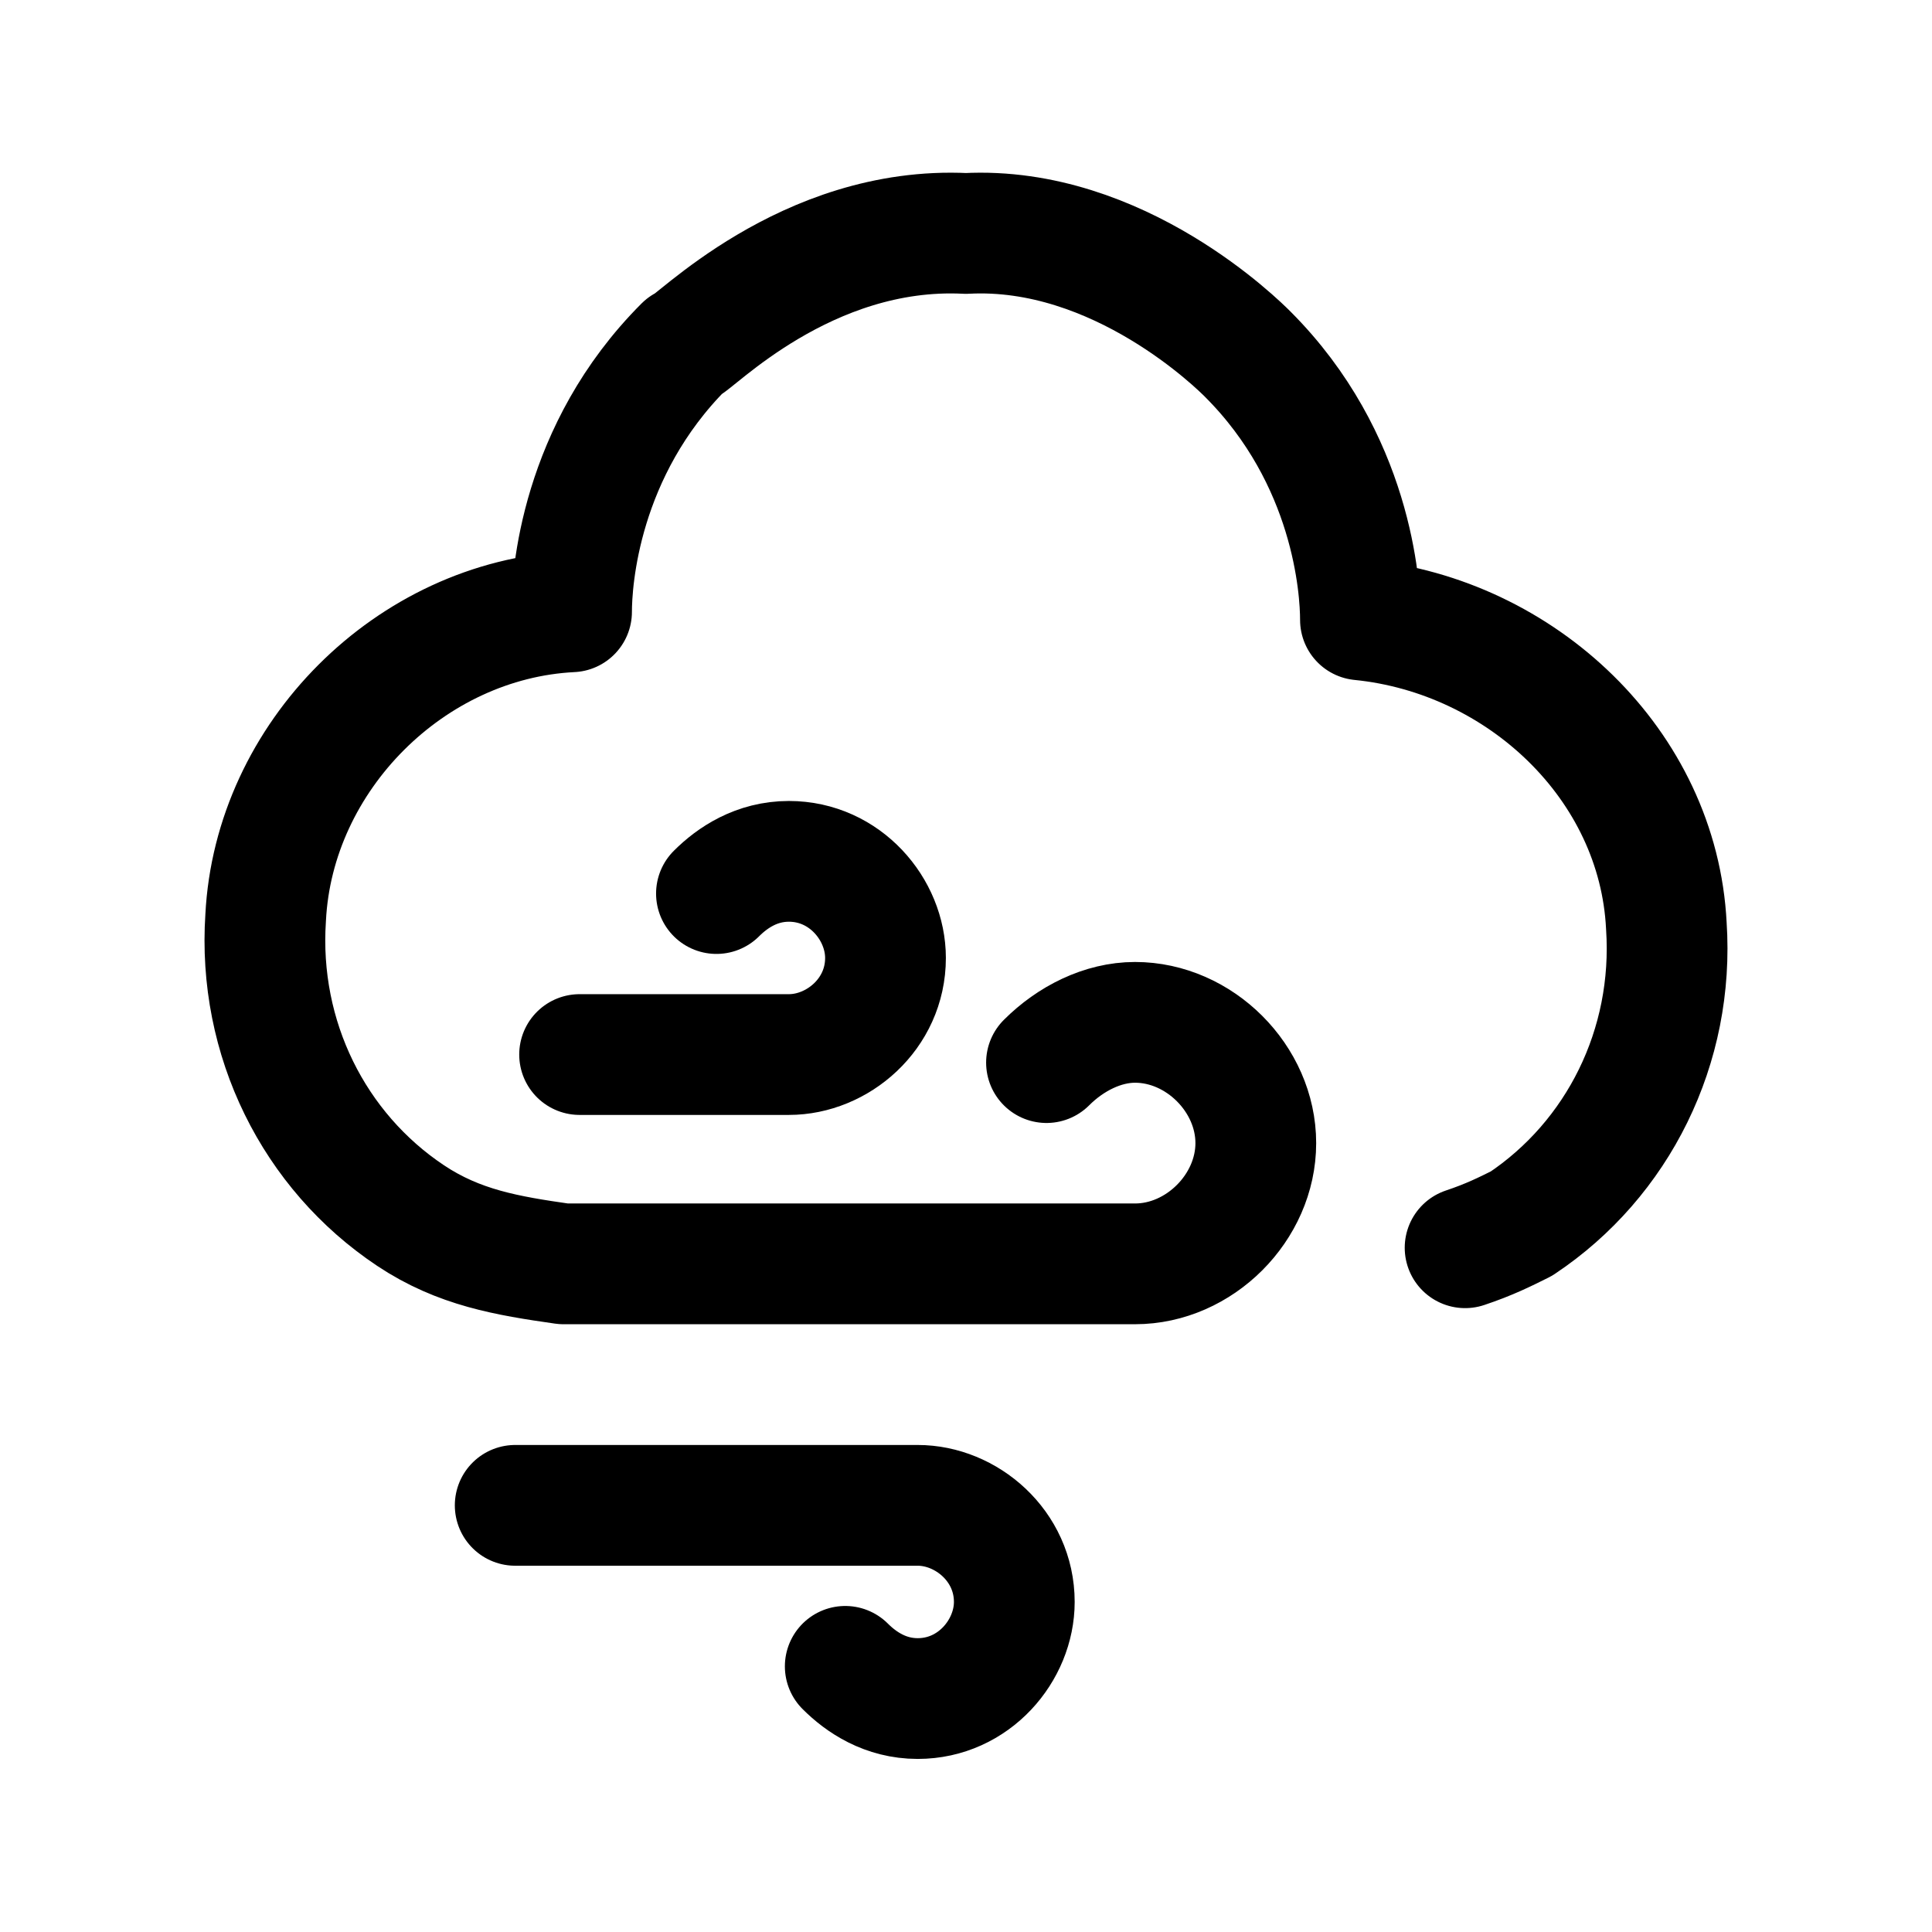
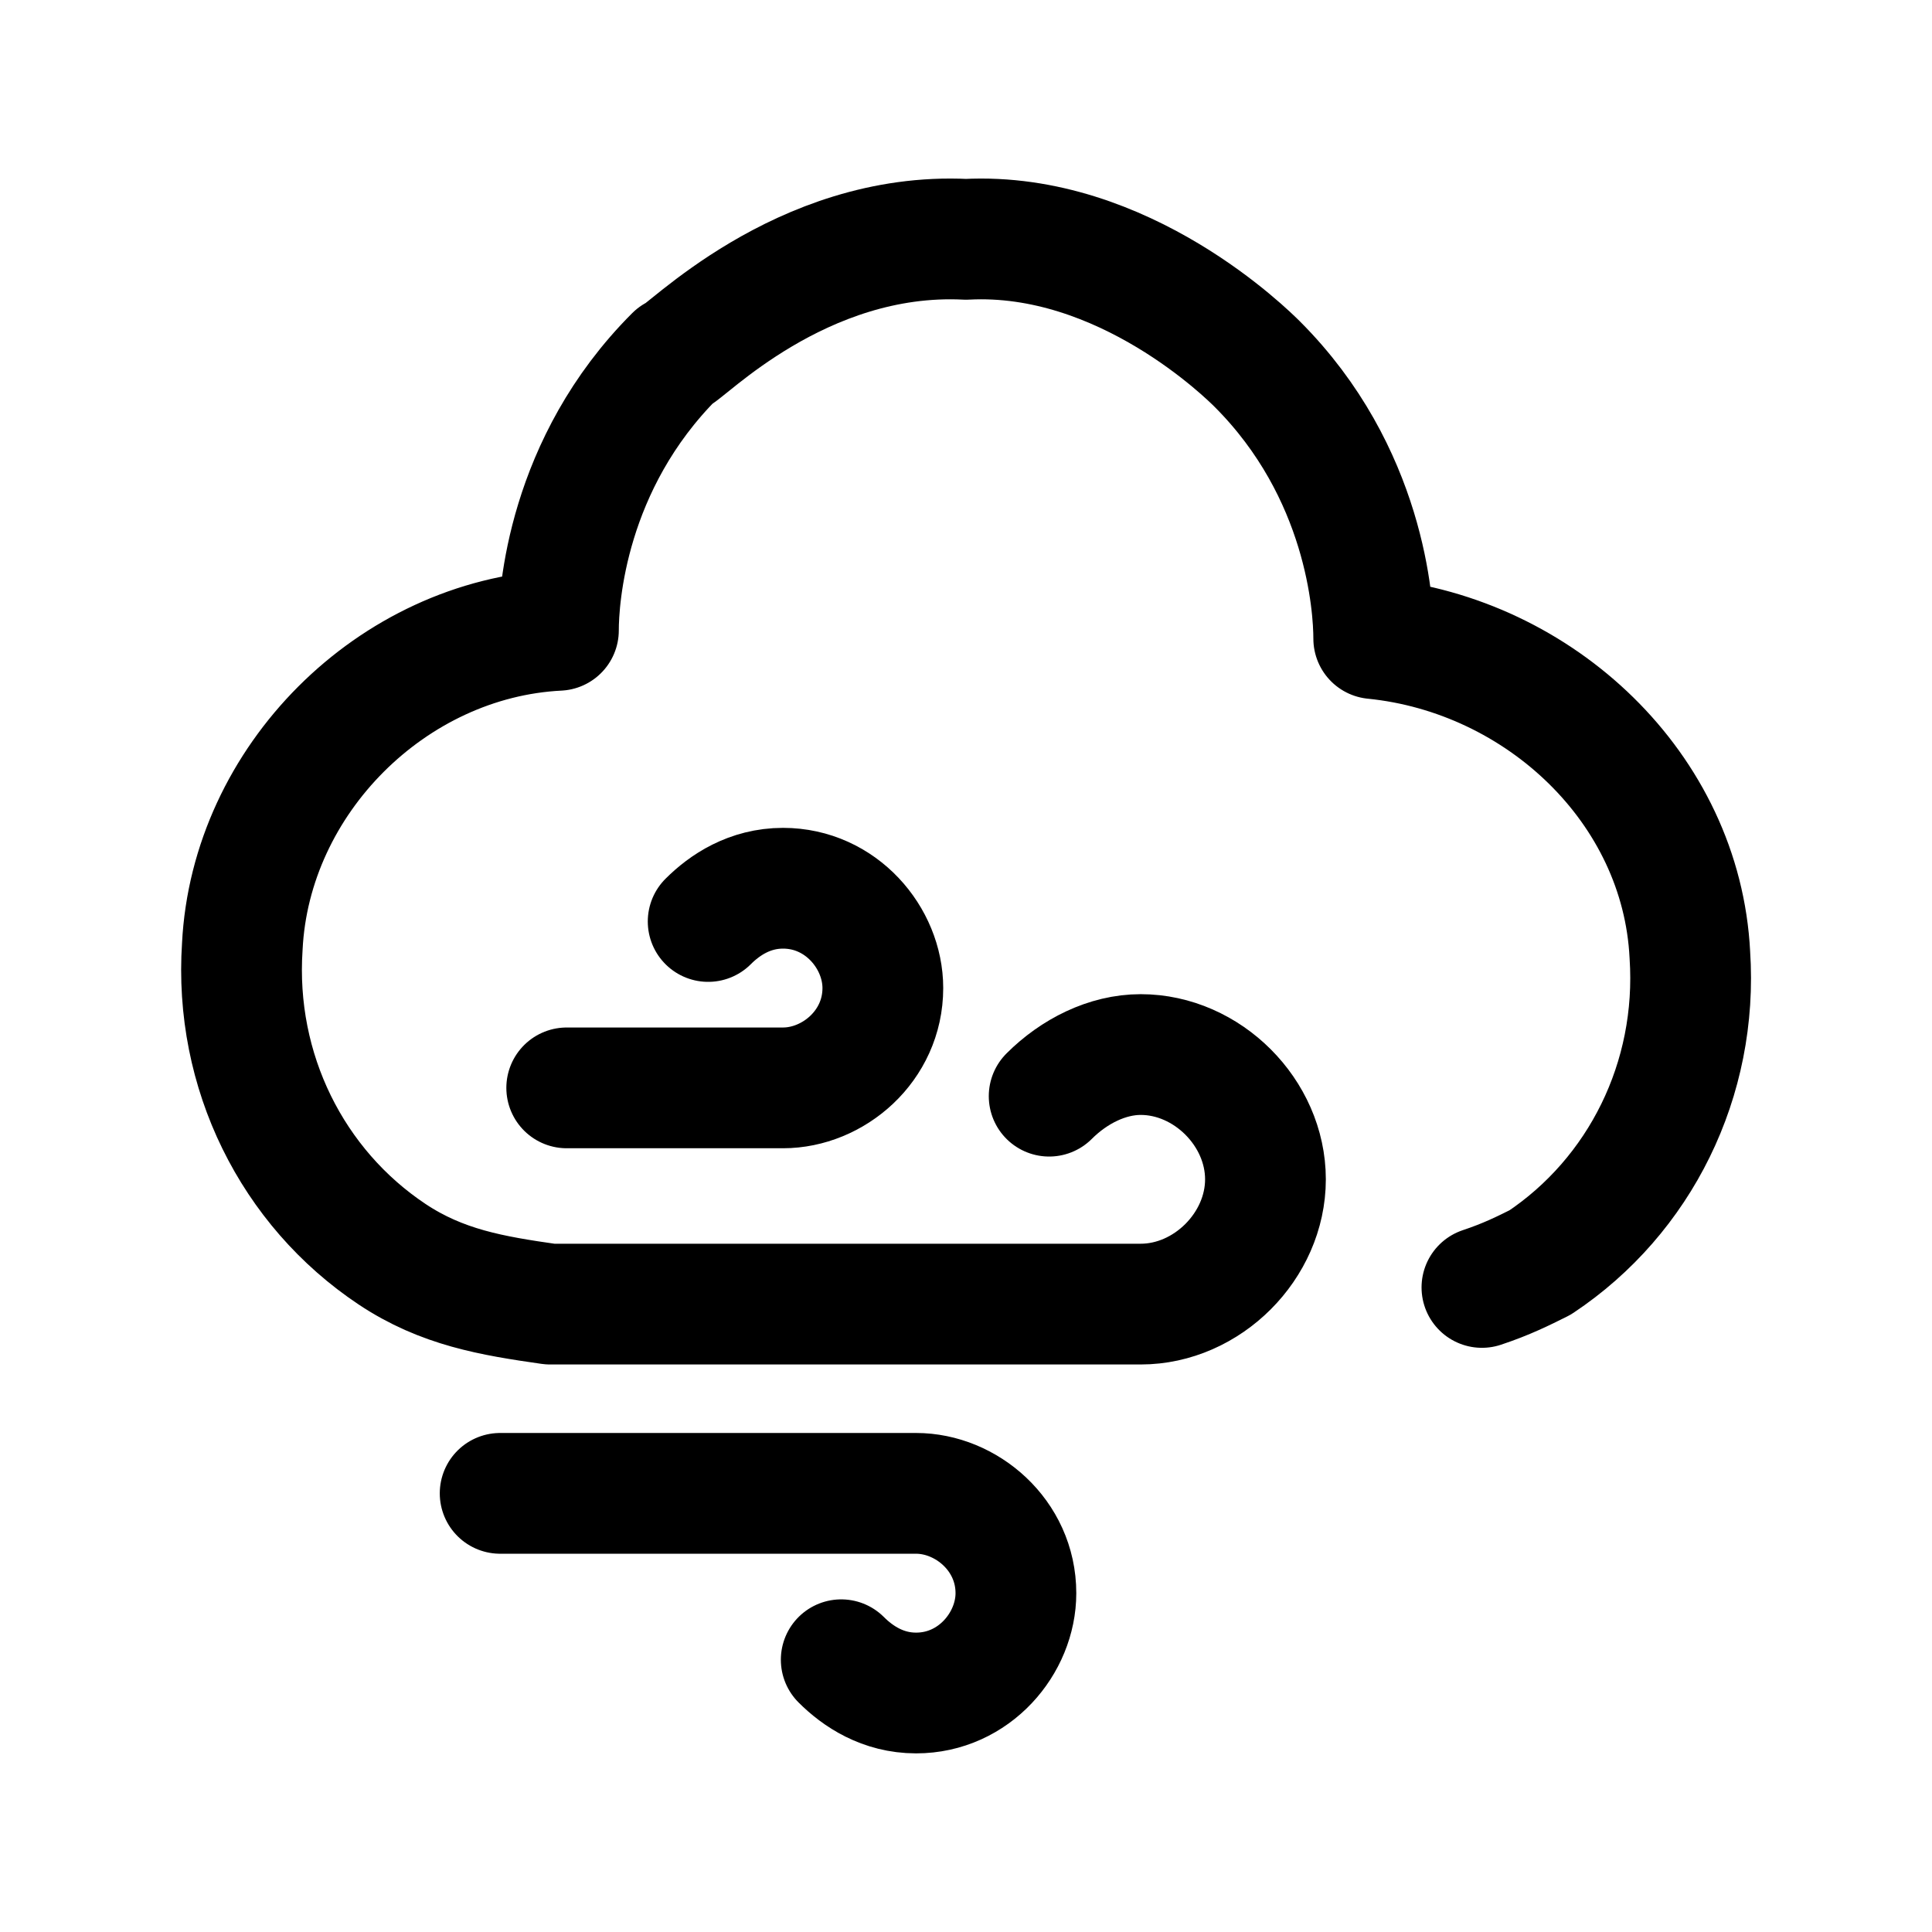
- <svg xmlns="http://www.w3.org/2000/svg" version="1.1" x="0px" y="0px" viewBox="0 0 24 24" style="enable-background:new 0 0 24 24;" xml:space="preserve">
-   <style type="text/css">
- 	.st0{fill:none;stroke:#000000;stroke-width:1.5;stroke-linecap:round;stroke-linejoin:round;}</style>
-   <g>
-     <g>
-       <g>
-         <g>
-           <path class="st0" d="M12.1,17.9" />
-         </g>
-       </g>
-     </g>
-     <path class="st0" d="M13,13.2c0.3-0.3,0.7-0.5,1.1-0.5c0.8,0,1.5,0.7,1.5,1.5c0,0.8-0.7,1.5-1.5,1.5H7c-0.7-0.1-1.3-0.2-1.9-0.6   c-1.2-0.8-1.9-2.2-1.8-3.7c0.1-2,1.8-3.7,3.8-3.8l0,0c0-0.4,0.1-2,1.4-3.3C8.6,4.3,10,2.8,12,2.9l0,0c1.9-0.1,3.4,1.4,3.5,1.5   c1.3,1.3,1.4,2.9,1.4,3.3l0,0c2,0.2,3.7,1.8,3.8,3.8c0.1,1.5-0.6,2.9-1.8,3.7c-0.2,0.1-0.4,0.2-0.7,0.3" />
-     <path class="st0" d="M8.9,11.1c0.2-0.2,0.5-0.4,0.9-0.4c0.7,0,1.2,0.6,1.2,1.2c0,0.7-0.6,1.2-1.2,1.2H7.2" />
-     <path class="st0" d="M10.5,20.7c0.2,0.2,0.5,0.4,0.9,0.4c0.7,0,1.2-0.6,1.2-1.2c0-0.7-0.6-1.2-1.2-1.2h-5" />
-   </g>
+ <svg xmlns="http://www.w3.org/2000/svg" version="1.1" viewBox="0 0 24 24">
+   <defs>
+     <style>
+       .st0 {
+         fill: none;
+         stroke: #000;
+         stroke-linecap: round;
+         stroke-linejoin: round;
+         stroke-width: 1.5px;
+       }
+     </style>
+   </defs>
+   <path class="st0" d="M12.103,17.724" />
+   <path class="st0" d="M13.033,13.617c.31-.31.723-.517,1.137-.517.827,0,1.55.723,1.55,1.55s-.723,1.55-1.55,1.55h-7.337c-.723-.103-1.343-.207-1.963-.62-1.24-.827-1.963-2.273-1.86-3.823.103-2.067,1.86-3.823,3.927-3.927h0c0-.413.103-2.067,1.447-3.41.103,0,1.55-1.55,3.617-1.447h0c1.963-.103,3.513,1.447,3.617,1.55,1.343,1.343,1.447,2.997,1.447,3.41h0c2.067.207,3.823,1.86,3.927,3.927.103,1.55-.62,2.997-1.86,3.823-.207.103-.413.207-.723.31" />
+   <path class="st0" d="M8.797,11.447c.207-.207.517-.413.93-.413.723,0,1.24.62,1.24,1.24,0,.723-.62,1.24-1.24,1.24h-2.687" />
+   <path class="st0" d="M10.45,20.618c.207.207.517.413.93.413.723,0,1.24-.62,1.24-1.24,0-.723-.62-1.24-1.24-1.24h-5.167" />
</svg>
